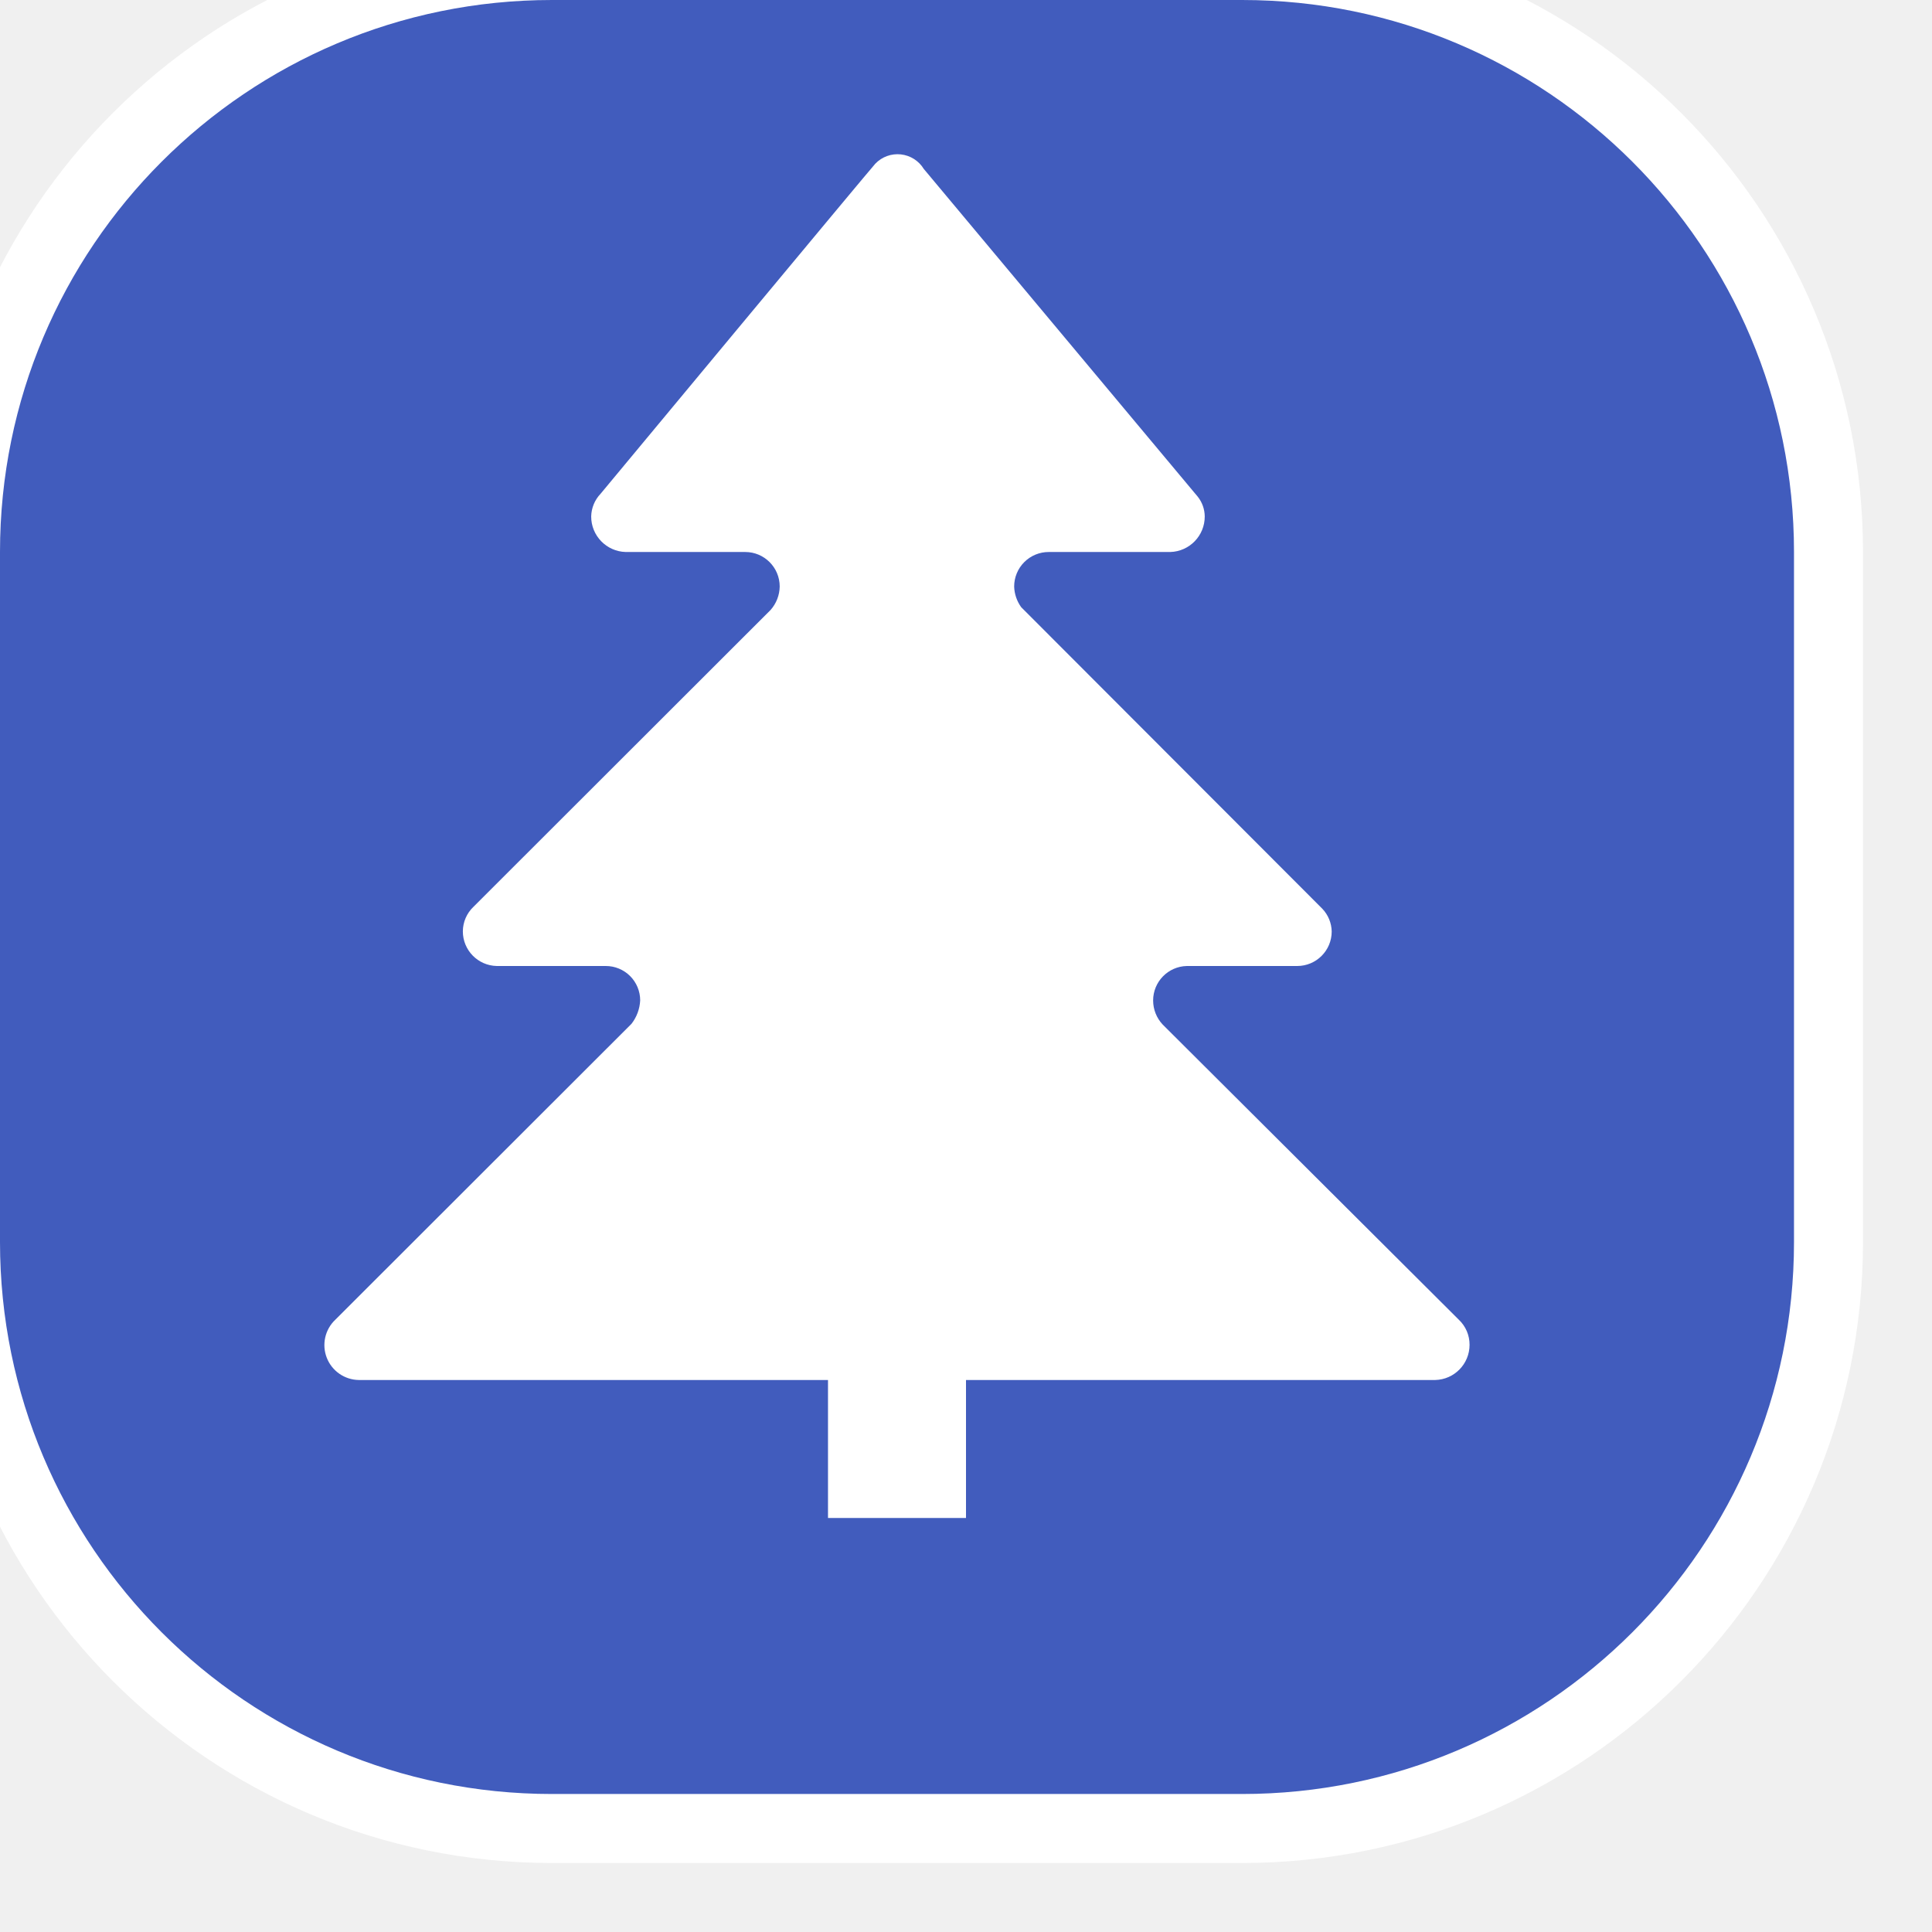
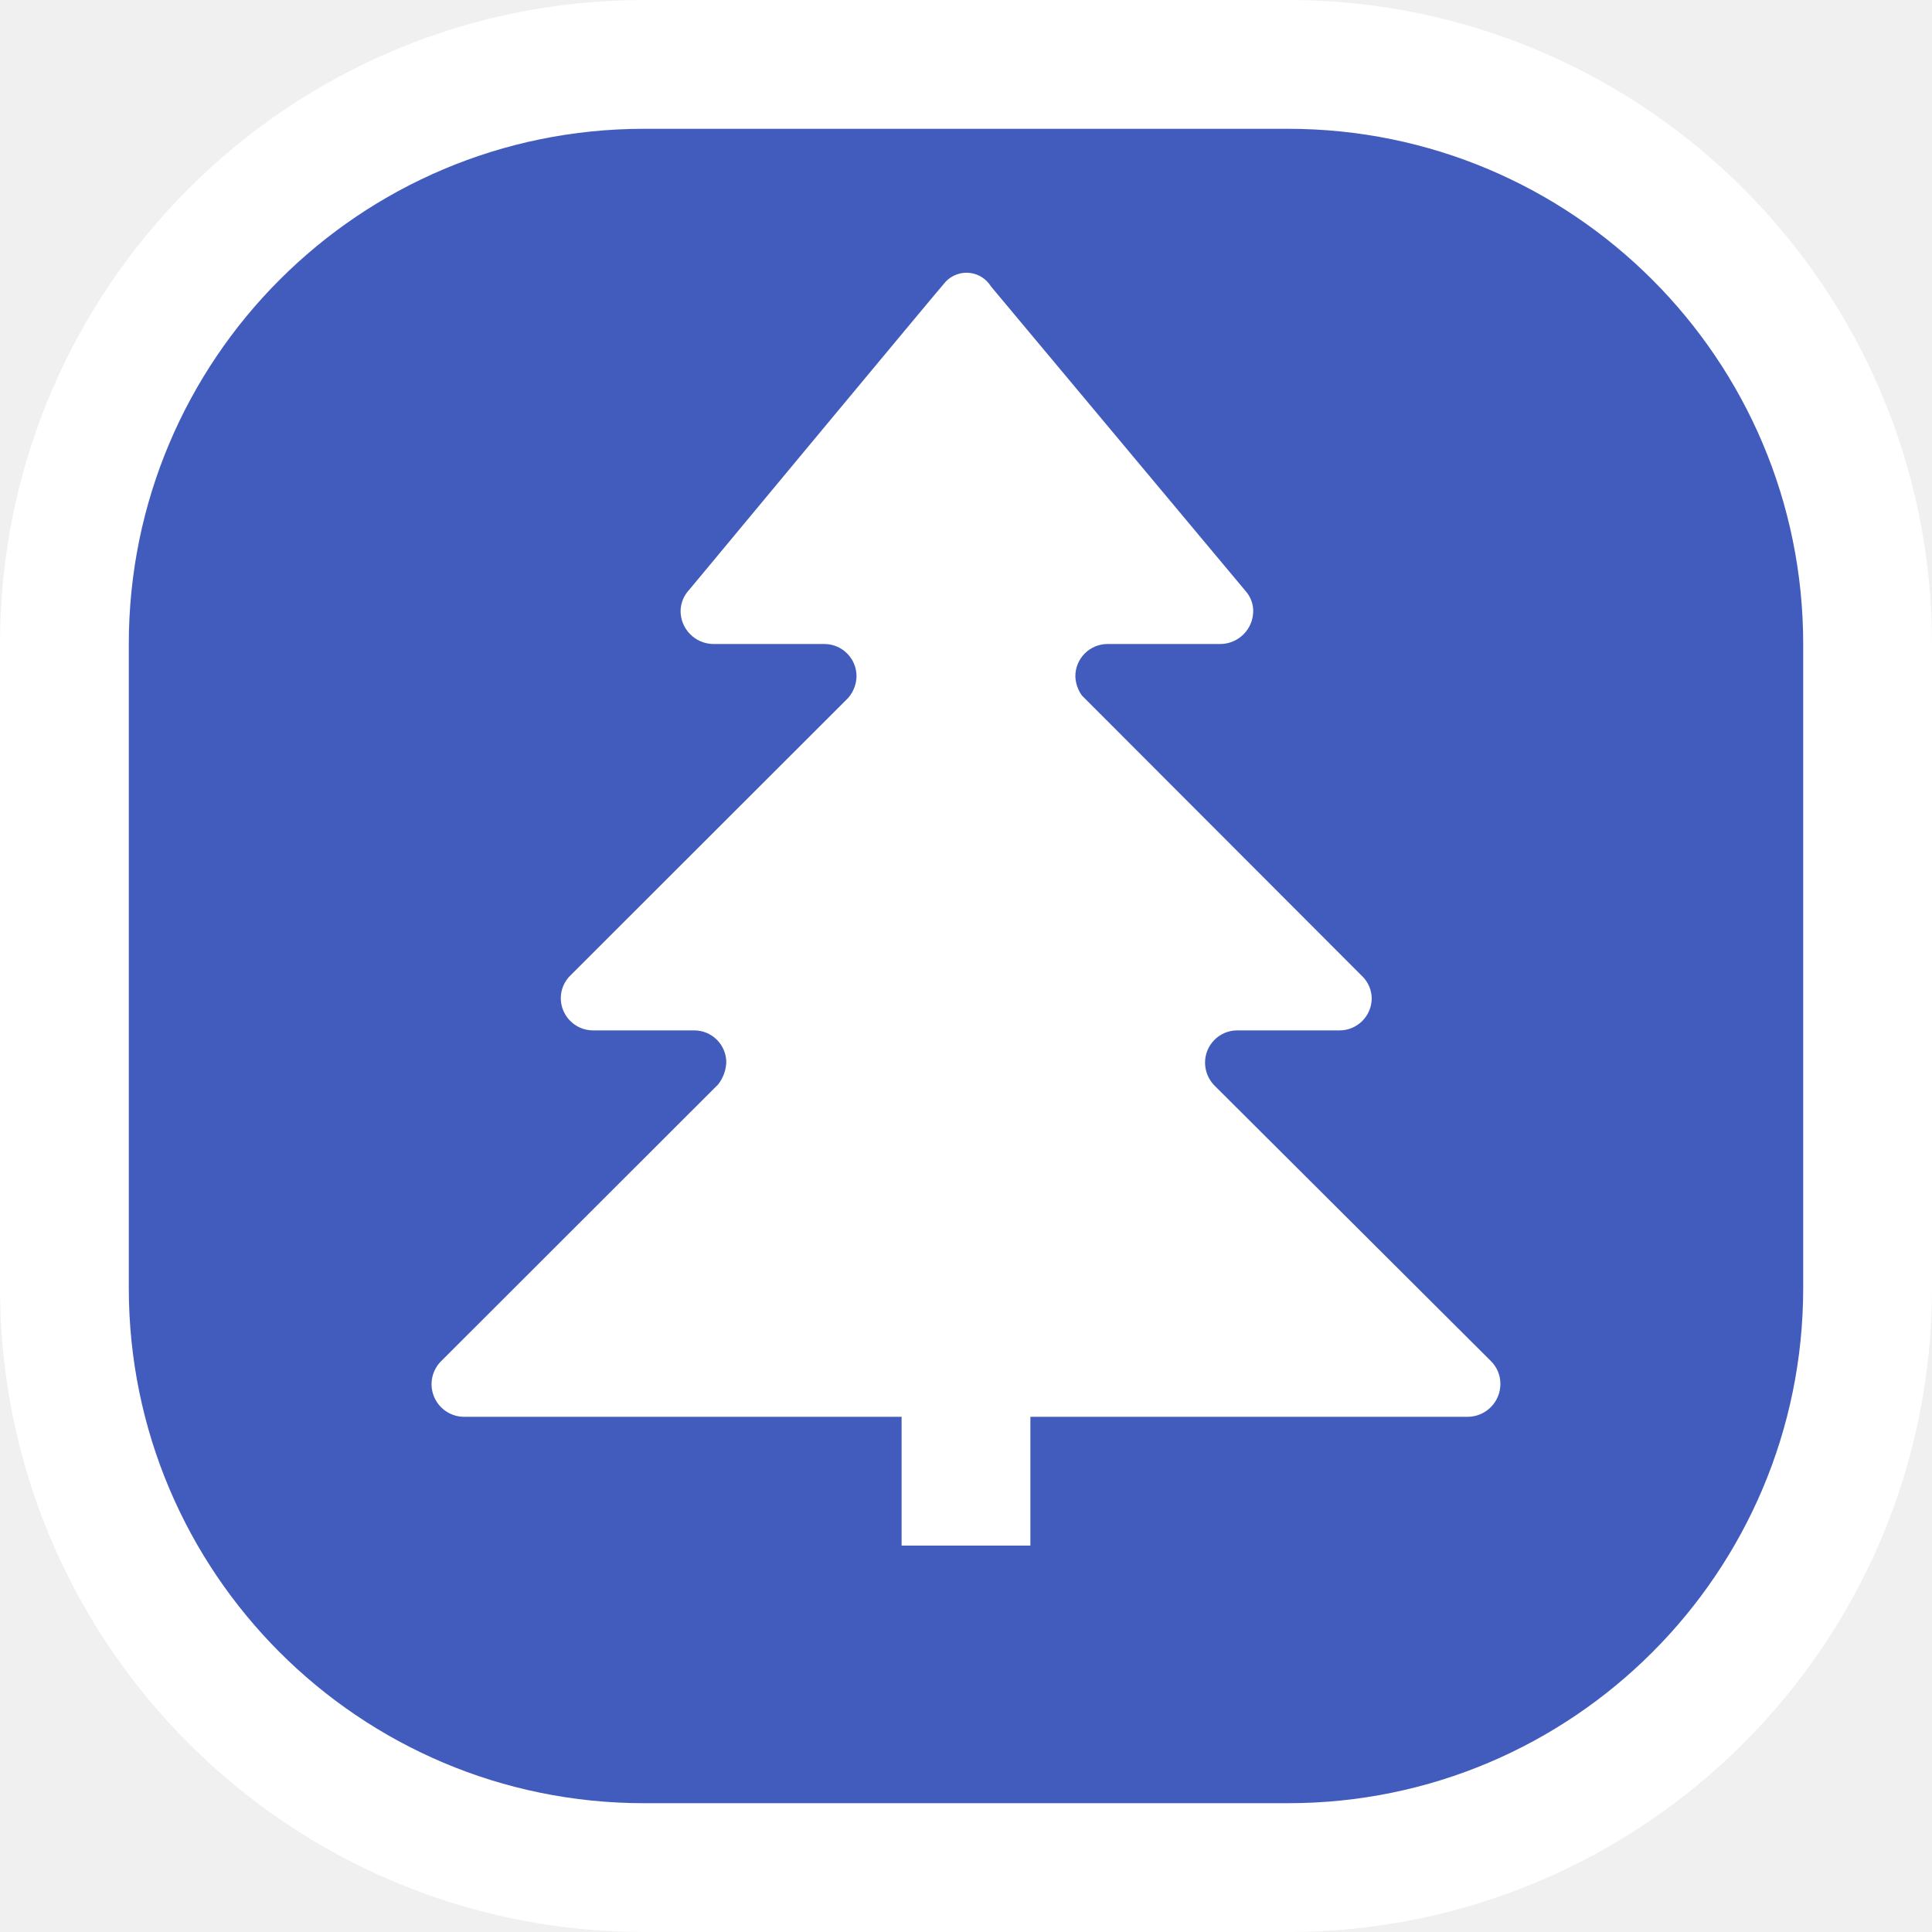
- <svg xmlns="http://www.w3.org/2000/svg" viewBox="0 0 14 14" height="14" width="14">
-   <rect fill="none" x="0" y="0" width="14" height="14" />
-   <rect x="0" y="0" rx="4" ry="4" width="13" height="13" stroke="#ffffff" style="stroke-linejoin:round;stroke-miterlimit:4;" fill="#ffffff" stroke-width="1" />
-   <rect x="0" y="0" width="13" height="13" rx="4" ry="4" fill="#415cbd" />
-   <path fill="#ffffff" transform="translate(1 1)" d="M9.571,8.563,7.425,6.424a.255.255,0,0,1-.069-.174A.25.25,0,0,1,7.6,6h.8a.25.25,0,0,0,.25-.25.246.246,0,0,0-.068-.165l-.008-.008L6.4,3.4a.27.27,0,0,1-.051-.149A.25.25,0,0,1,6.6,3H7.48a.257.257,0,0,0,.25-.258A.234.234,0,0,0,7.68,2.6L5.694.224A.223.223,0,0,0,5.343.186h0C5.327.2,3.352,2.578,3.352,2.578a.246.246,0,0,0-.068.164A.257.257,0,0,0,3.534,3H4.4a.25.25,0,0,1,.25.25.262.262,0,0,1-.066.17L2.431,5.571a.247.247,0,0,0-.077.178A.251.251,0,0,0,2.6,6h.789a.249.249,0,0,1,.25.249.3.3,0,0,1-.063.17L1.43,8.563A.253.253,0,0,0,1.6,9H5v1H6V9H9.4a.255.255,0,0,0,.249-.255A.248.248,0,0,0,9.571,8.563Z" />
+ <svg xmlns="http://www.w3.org/2000/svg" viewBox="0 0 15 15" height="15" width="15">
+   <rect fill="none" x="0" y="0" width="15" height="15" />
+   <rect x="1" y="1" rx="4" ry="4" width="13" height="13" stroke="#ffffff" style="stroke-linejoin:round;stroke-miterlimit:4;" fill="#ffffff" stroke-width="2" />
+   <rect x="1" y="1" width="13" height="13" rx="4" ry="4" fill="#415cbd" />
+   <path fill="#ffffff" transform="translate(2 2)" d="M9.571,8.563,7.425,6.424a.255.255,0,0,1-.069-.174A.25.25,0,0,1,7.6,6h.8a.25.25,0,0,0,.25-.25.246.246,0,0,0-.068-.165l-.008-.008L6.4,3.4a.27.27,0,0,1-.051-.149A.25.25,0,0,1,6.6,3H7.48a.257.257,0,0,0,.25-.258A.234.234,0,0,0,7.68,2.6L5.694.224A.223.223,0,0,0,5.343.186h0C5.327.2,3.352,2.578,3.352,2.578a.246.246,0,0,0-.068.164A.257.257,0,0,0,3.534,3H4.4a.25.25,0,0,1,.25.25.262.262,0,0,1-.066.17L2.431,5.571a.247.247,0,0,0-.077.178A.251.251,0,0,0,2.6,6h.789a.249.249,0,0,1,.25.249.3.3,0,0,1-.063.17L1.43,8.563A.253.253,0,0,0,1.6,9H5v1H6V9H9.4a.255.255,0,0,0,.249-.255A.248.248,0,0,0,9.571,8.563Z" />
</svg>
